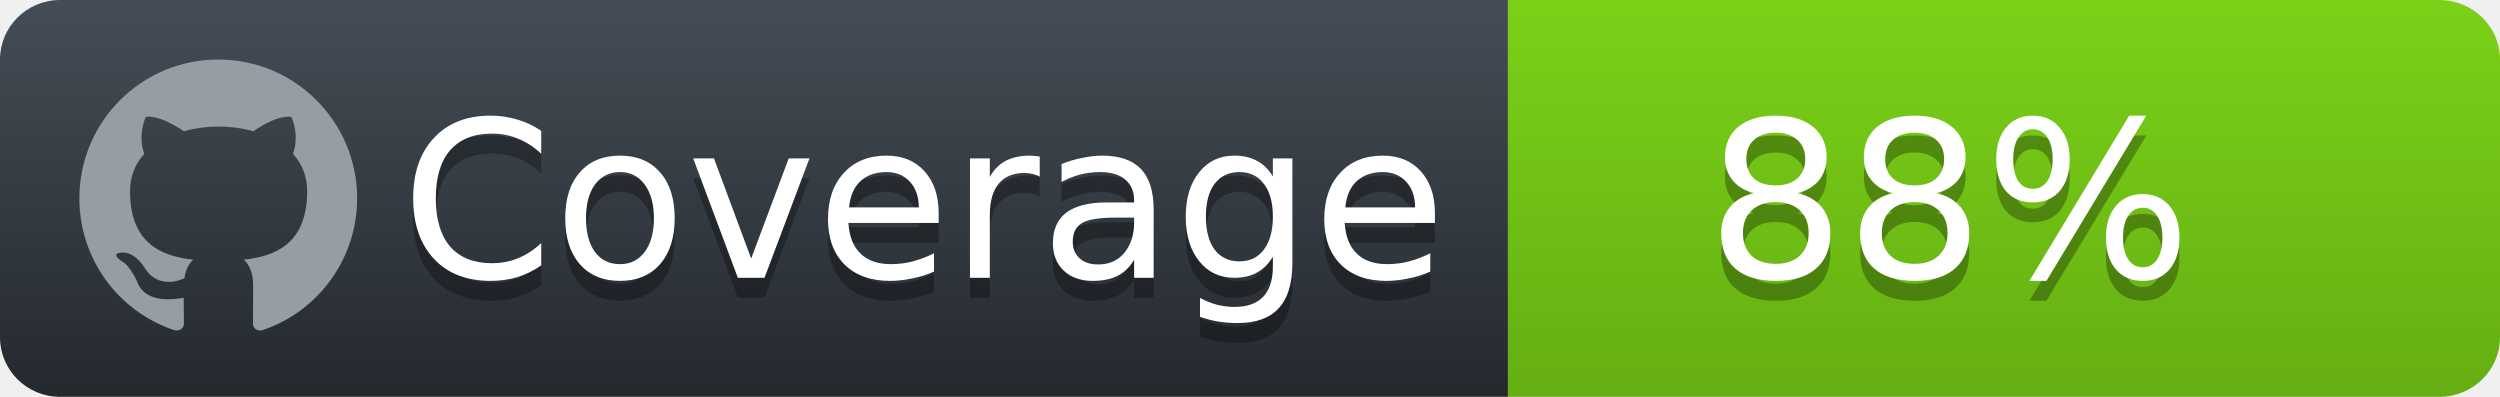
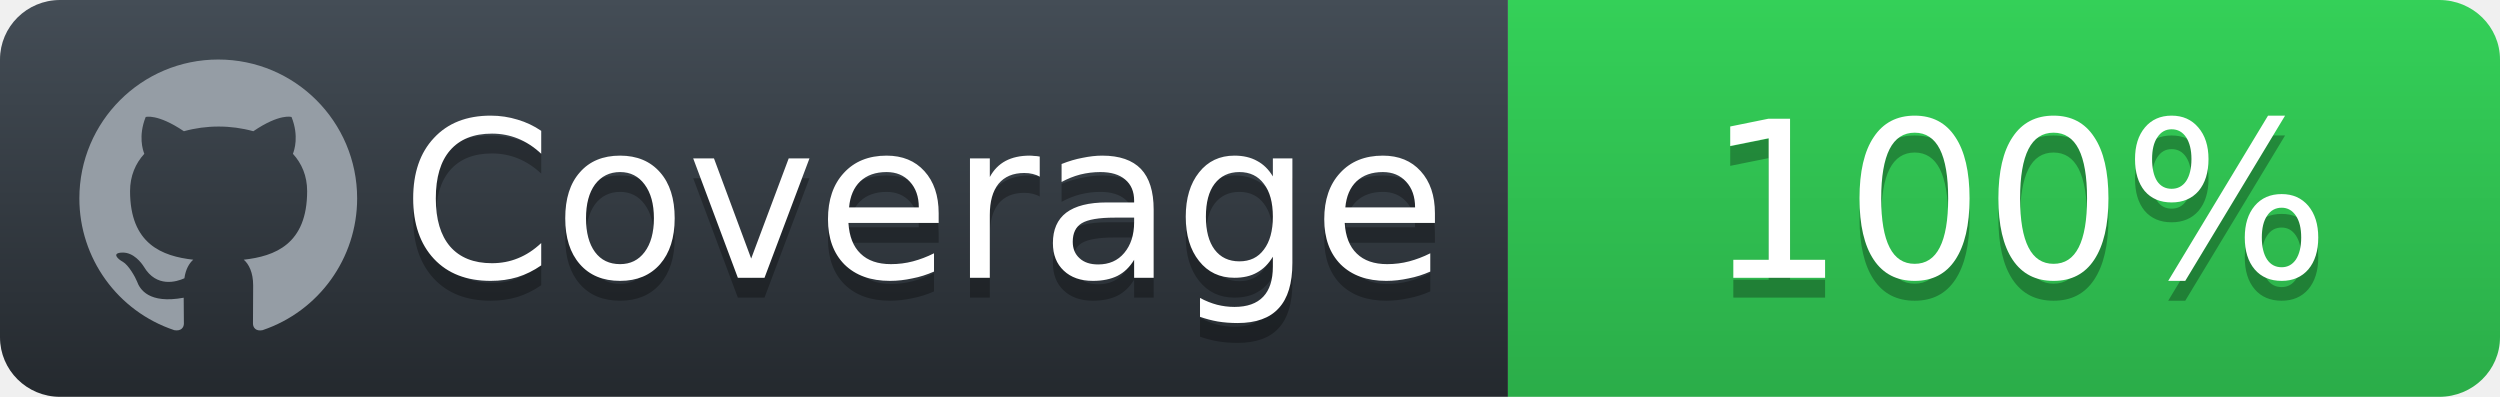
<svg xmlns="http://www.w3.org/2000/svg" width="126" height="20">
  <defs>
    <linearGradient id="workflow-fill" x1="50%" y1="0%" x2="50%" y2="100%">
      <stop stop-color="#444D56" offset="0%" />
      <stop stop-color="#24292E" offset="100%" />
    </linearGradient>
    <linearGradient id="state-fill" x1="50%" y1="0%" x2="50%" y2="100%">
-       <stop stop-color="#7ad117" offset="0%" />
-       <stop stop-color="#65AE13" offset="100%" />
+       <stop stop-color="#34D058" offset="0%" />
+       <stop stop-color="#2BAD49" offset="100%" />
    </linearGradient>
  </defs>
  <g fill="none" fill-rule="evenodd">
    <g font-family="'DejaVu Sans',Verdana,Geneva,sans-serif" font-size="11">
      <path id="workflow-bg" d="M0,3 C0,1.343 1.355,0 3.027,0 L76,0 L76,20 L3.027,20 C1.355,20 0,18.657 0,17 L0,3 Z" fill="url(#workflow-fill)" fill-rule="nonzero" />
      <text fill="#010101" fill-opacity=".3">
        <tspan x="20.198" y="15">Coverage</tspan>
      </text>
      <text fill="#FFFFFF">
        <tspan x="20.198" y="14">Coverage</tspan>
      </text>
    </g>
    <g transform="translate(76)" font-family="'DejaVu Sans',Verdana,Geneva,sans-serif" font-size="11">
      <path d="M0 0h46.939C48.629 0 50 1.343 50 3v14c0 1.657-1.37 3-3.061 3H0V0z" id="state-bg" fill="url(#state-fill)" fill-rule="nonzero" />
      <text fill="#010101" fill-opacity=".3">
-         <tspan x="10" y="15">88%</tspan>
+         <tspan x="10" y="15">100%</tspan>
      </text>
      <text fill="#FFFFFF">
-         <tspan x="10" y="14">88%</tspan>
+         <tspan x="10" y="14">100%</tspan>
      </text>
    </g>
    <path fill="#959DA5" d="M11 3c-3.868 0-7 3.132-7 7a6.996 6.996 0 0 0 4.786 6.641c.35.062.482-.148.482-.332 0-.166-.01-.718-.01-1.304-1.758.324-2.213-.429-2.353-.822-.079-.202-.42-.823-.717-.99-.245-.13-.595-.454-.01-.463.552-.009.946.508 1.077.718.63 1.058 1.636.76 2.039.577.061-.455.245-.761.446-.936-1.557-.175-3.185-.779-3.185-3.456 0-.762.271-1.392.718-1.882-.07-.175-.315-.892.07-1.855 0 0 .586-.183 1.925.718a6.5 6.5 0 0 1 1.75-.236 6.5 6.5 0 0 1 1.75.236c1.338-.91 1.925-.718 1.925-.718.385.963.14 1.68.07 1.855.446.49.717 1.112.717 1.882 0 2.686-1.636 3.28-3.194 3.456.254.219.473.639.473 1.295 0 .936-.009 1.689-.009 1.925 0 .184.131.402.481.332A7.011 7.011 0 0 0 18 10c0-3.867-3.133-7-7-7z" />
  </g>
</svg>
